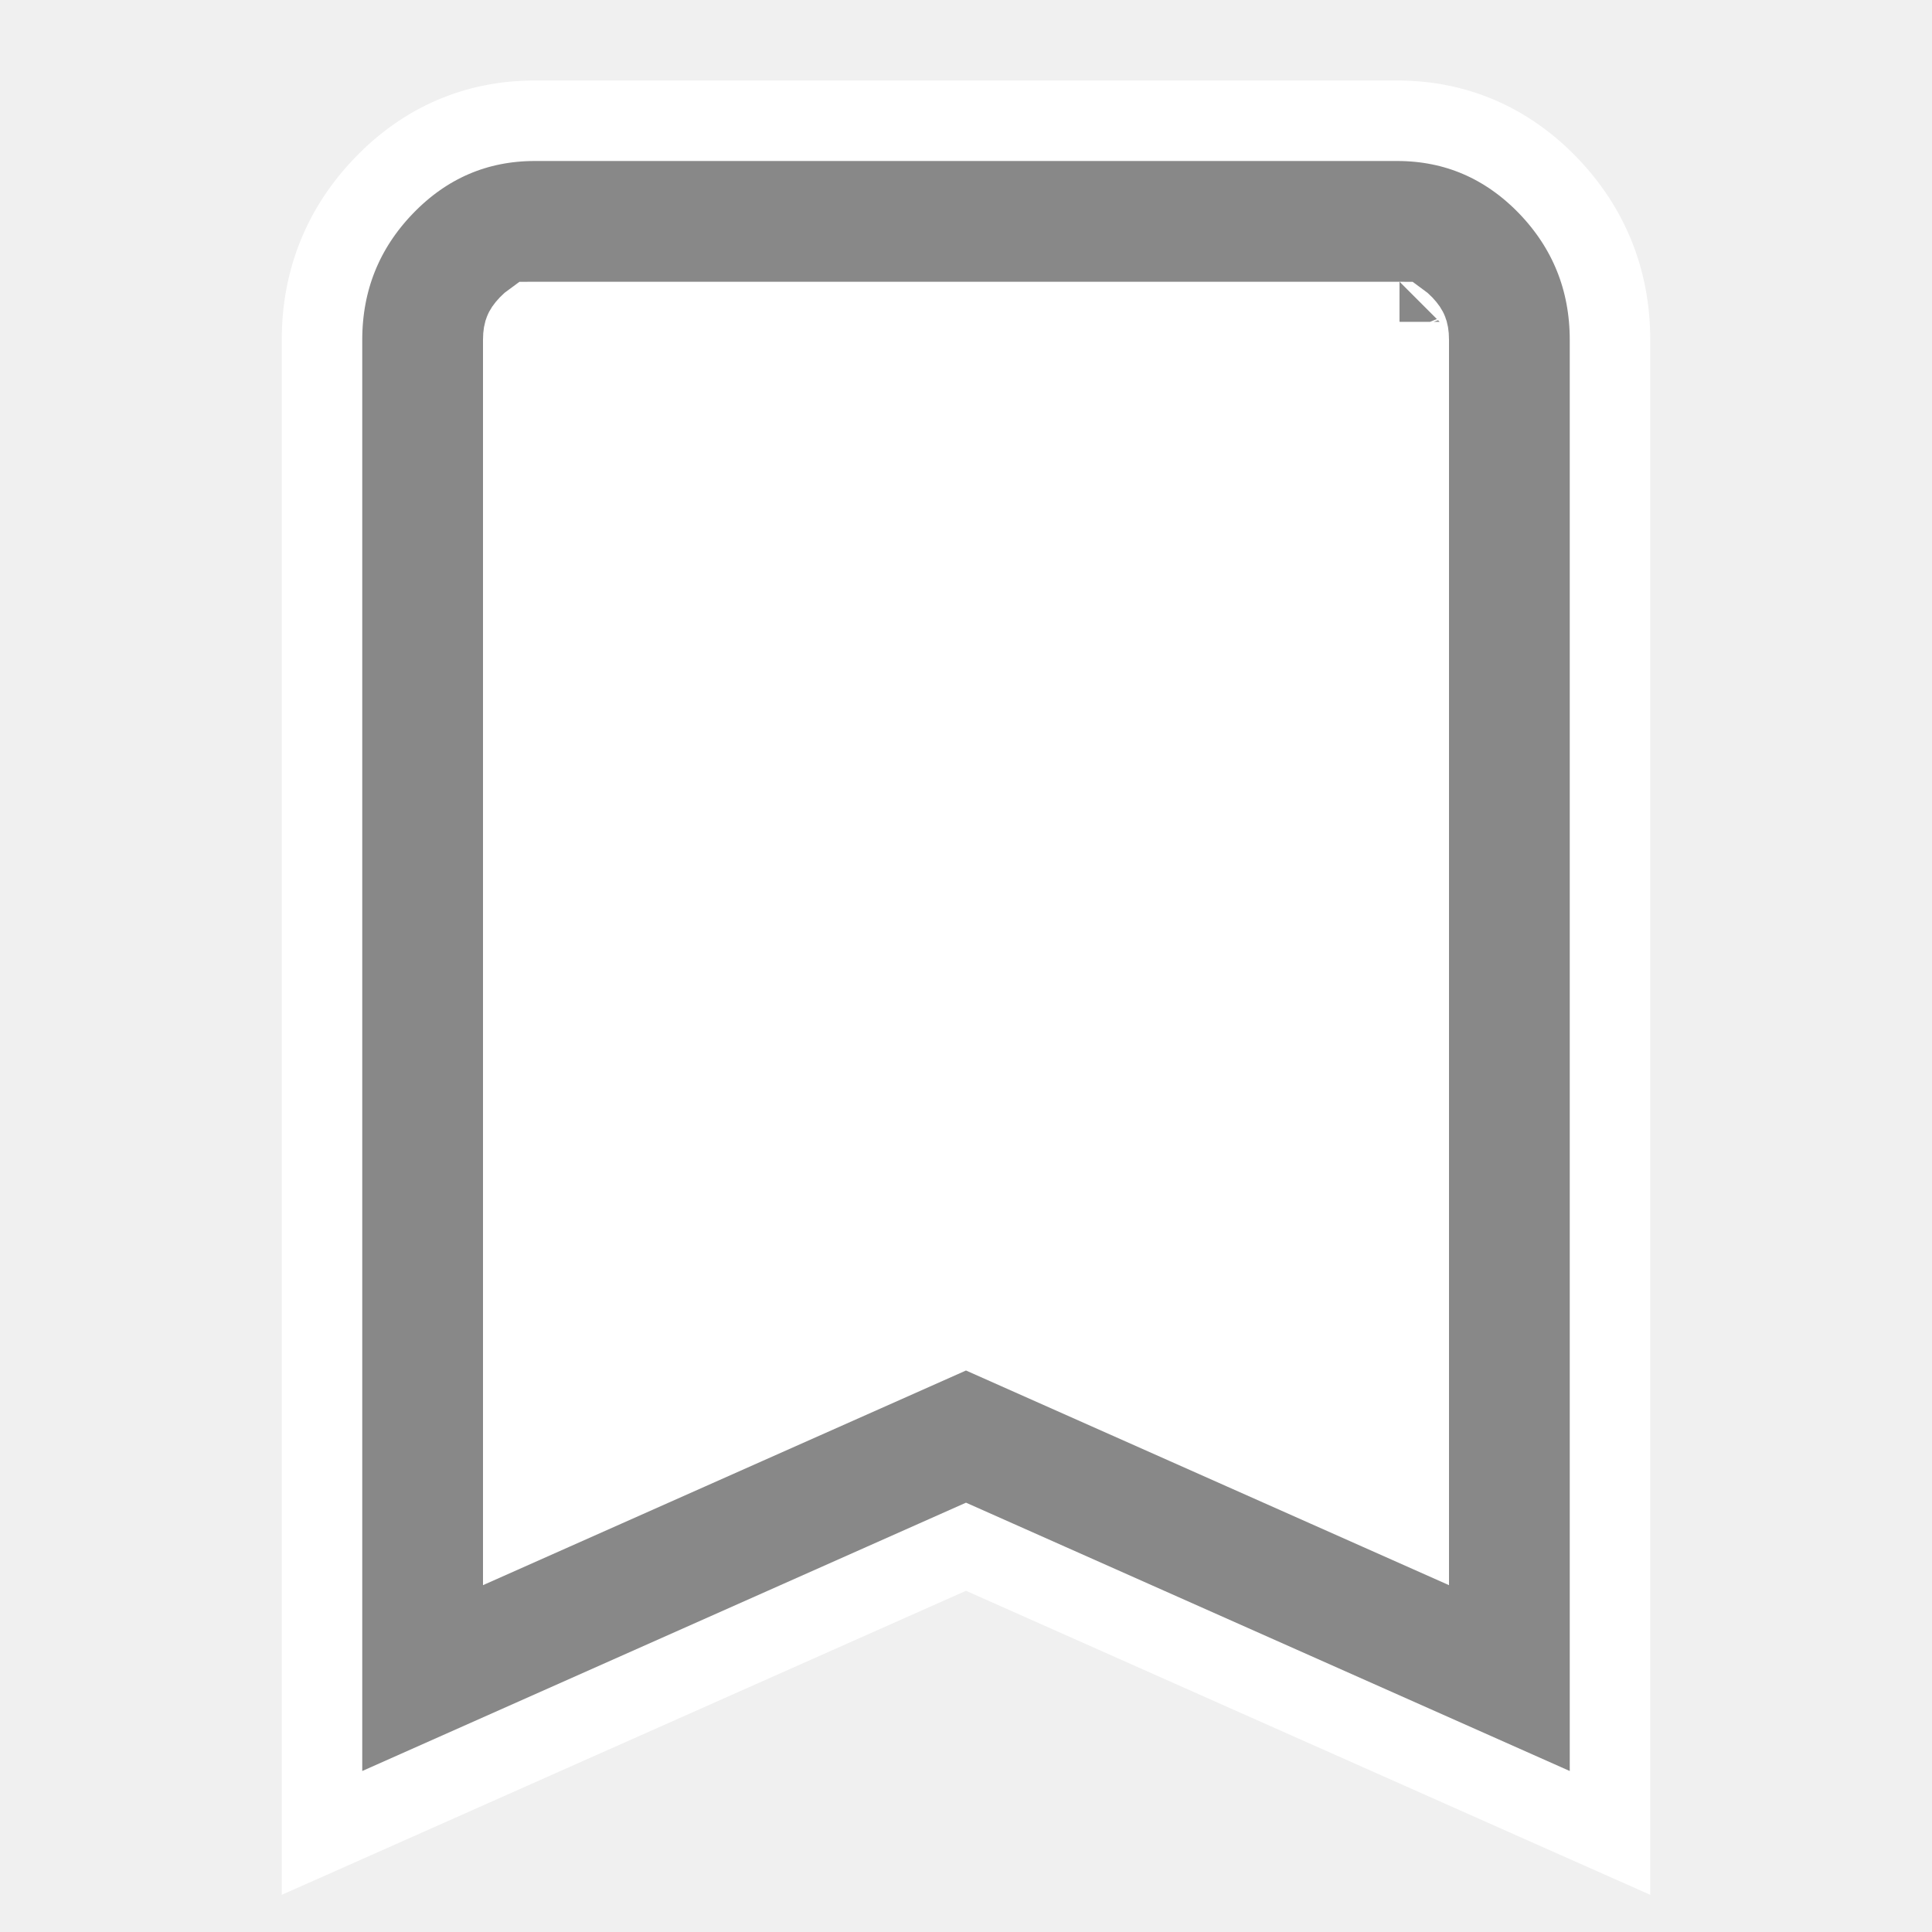
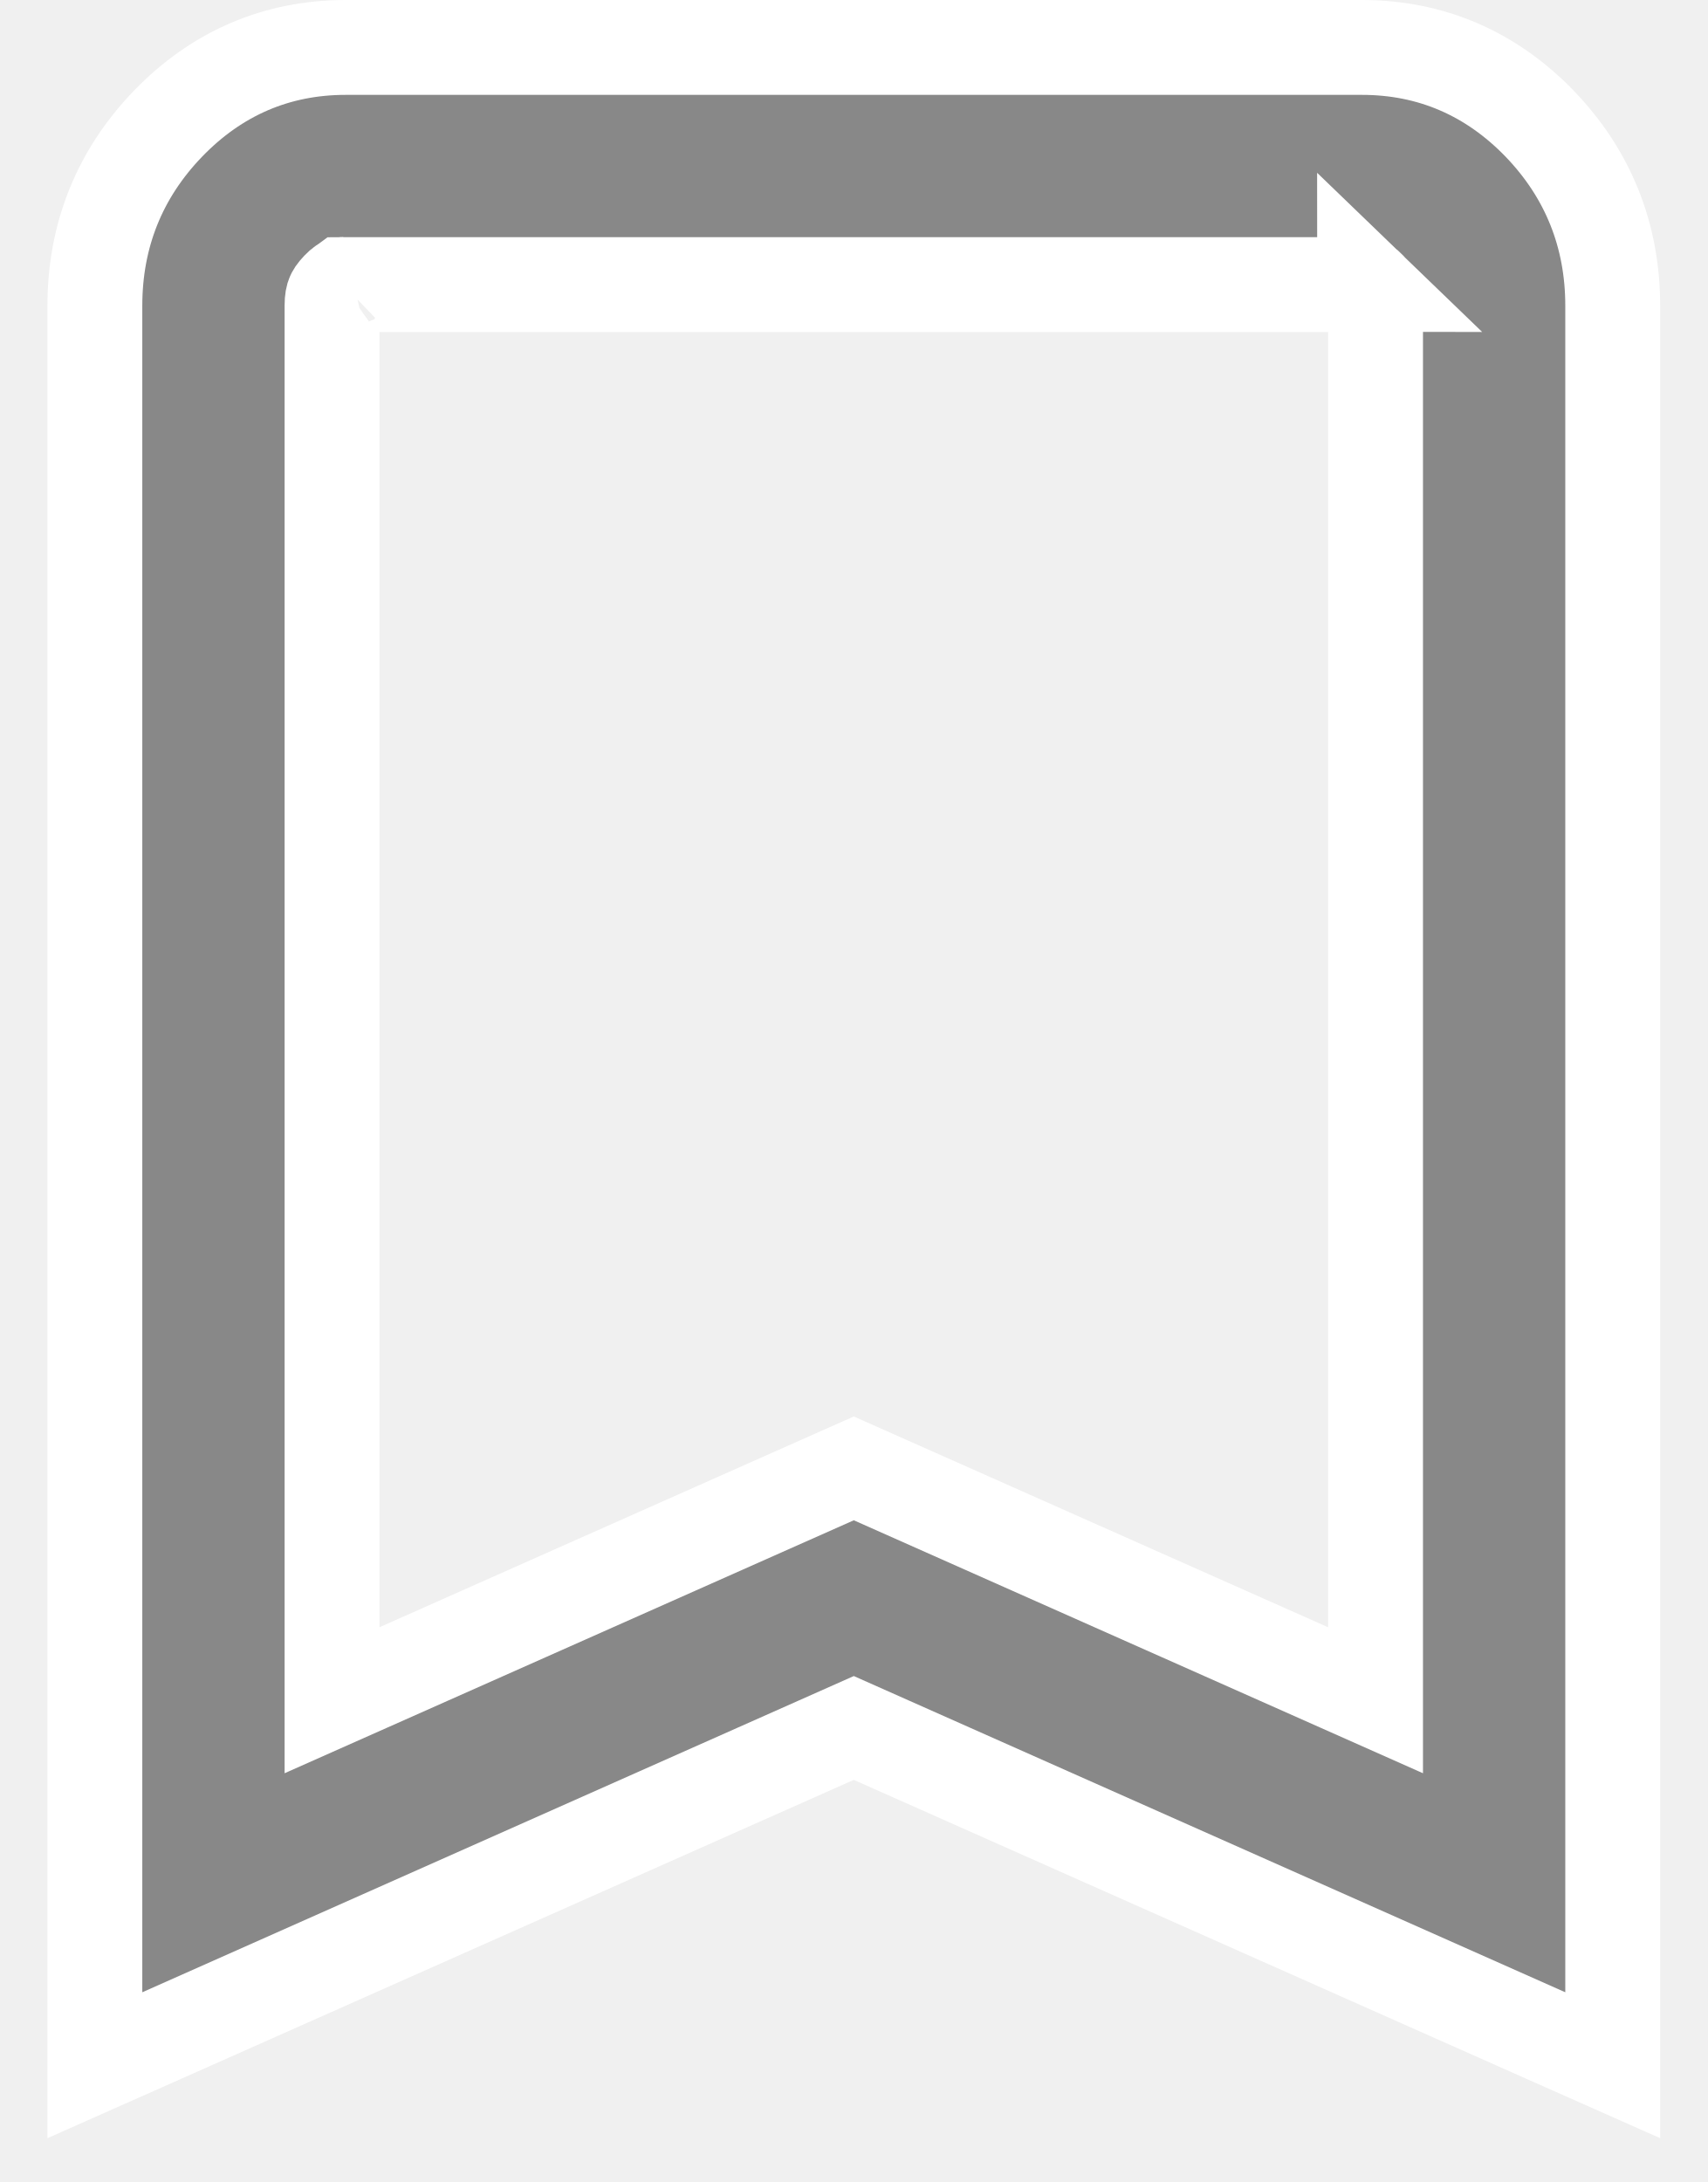
- <svg xmlns="http://www.w3.org/2000/svg" width="24" height="24" viewBox="0 0 24 24" fill="none">
-   <path d="M4.5 22V4.222C4.5 3.611 4.71 3.088 5.13 2.652C5.549 2.217 6.054 2 6.643 2H17.357C17.946 2 18.451 2.217 18.871 2.652C19.29 3.088 19.5 3.611 19.5 4.222V22L12 18.667L4.5 22Z" fill="white" />
-   <path d="M19.297 22.457L20 22.769V22V4.222C20 3.483 19.741 2.835 19.231 2.305C18.72 1.776 18.086 1.5 17.357 1.5H6.643C5.914 1.5 5.281 1.775 4.77 2.305C4.259 2.835 4 3.483 4 4.222V22V22.769L4.703 22.457L12 19.214L19.297 22.457ZM17.5 18.922L12.203 16.568L12 16.478L11.797 16.568L6.5 18.922V4.222C6.5 4.155 6.509 4.128 6.514 4.116C6.518 4.105 6.529 4.083 6.57 4.04C6.592 4.017 6.606 4.006 6.613 4.001C6.618 4.001 6.627 4 6.643 4H17.357C17.373 4 17.383 4.001 17.388 4.001C17.395 4.006 17.409 4.017 17.431 4.04C17.471 4.082 17.482 4.104 17.486 4.115C17.491 4.127 17.5 4.155 17.5 4.222V18.922Z" fill="#888888" />
-   <path d="M17.384 3.998C17.384 3.998 17.384 3.999 17.385 3.999M6.617 3.998C6.617 3.998 6.617 3.998 6.617 3.999M19.297 22.457L20 22.769V22V4.222C20 3.483 19.741 2.835 19.231 2.305C18.72 1.776 18.086 1.5 17.357 1.5H6.643C5.914 1.5 5.281 1.775 4.77 2.305C4.259 2.835 4 3.483 4 4.222V22V22.769L4.703 22.457L12 19.214L19.297 22.457ZM17.5 18.922L12.203 16.568L12 16.478L11.797 16.568L6.5 18.922V4.222C6.5 4.155 6.509 4.128 6.514 4.116C6.518 4.105 6.529 4.083 6.57 4.04C6.592 4.017 6.606 4.006 6.613 4.001C6.618 4.001 6.627 4 6.643 4H17.357C17.373 4 17.383 4.001 17.388 4.001C17.395 4.006 17.409 4.017 17.431 4.04C17.471 4.082 17.482 4.104 17.486 4.115C17.491 4.127 17.5 4.155 17.5 4.222V18.922Z" stroke="white" />
+ <svg xmlns="http://www.w3.org/2000/svg" width="18" height="23" viewBox="0 0 18 23" fill="none">
+   <path d="M16.297 21.457L17 21.769V21V3.222C17 2.483 16.741 1.835 16.231 1.305L16.231 1.305C15.719 0.775 15.086 0.5 14.357 0.5H3.643C2.914 0.5 2.281 0.775 1.77 1.305C1.259 1.835 1 2.483 1 3.222V21V21.769L1.703 21.457L9 18.214L16.297 21.457ZM14.5 17.922L9.203 15.568L9 15.478L8.797 15.568L3.5 17.922V3.222C3.5 3.155 3.509 3.128 3.514 3.116C3.518 3.105 3.529 3.083 3.57 3.04C3.592 3.017 3.606 3.006 3.613 3.001C3.618 3.001 3.627 3 3.643 3H14.357C14.373 3 14.383 3.001 14.388 3.001C14.395 3.006 14.409 3.017 14.431 3.04C14.471 3.082 14.482 3.104 14.486 3.115C14.491 3.127 14.5 3.155 14.5 3.222V17.922ZM14.384 2.998C14.384 2.998 14.384 2.999 14.385 2.999L14.384 2.998ZM3.618 2.998C3.617 2.998 3.617 2.998 3.616 2.999L3.618 2.998Z" fill="#888888" stroke="white" />
</svg>
